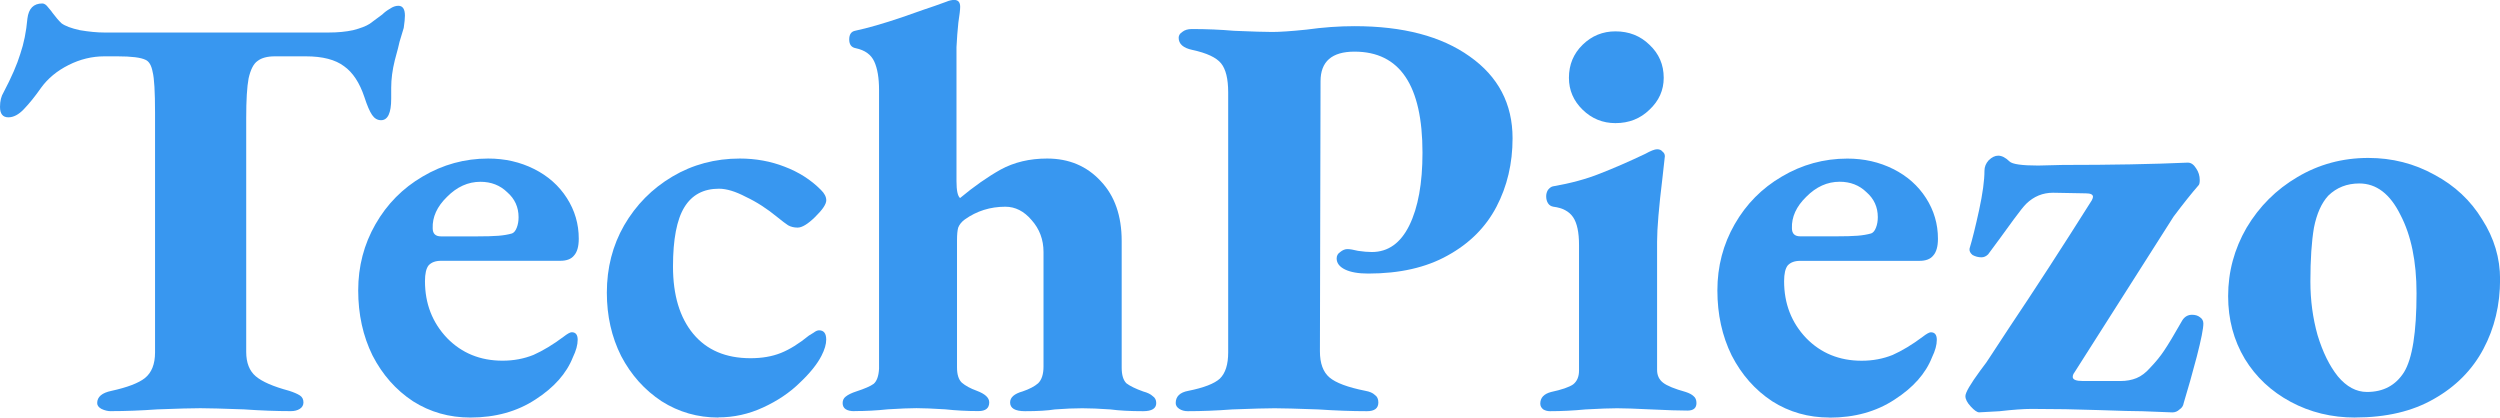
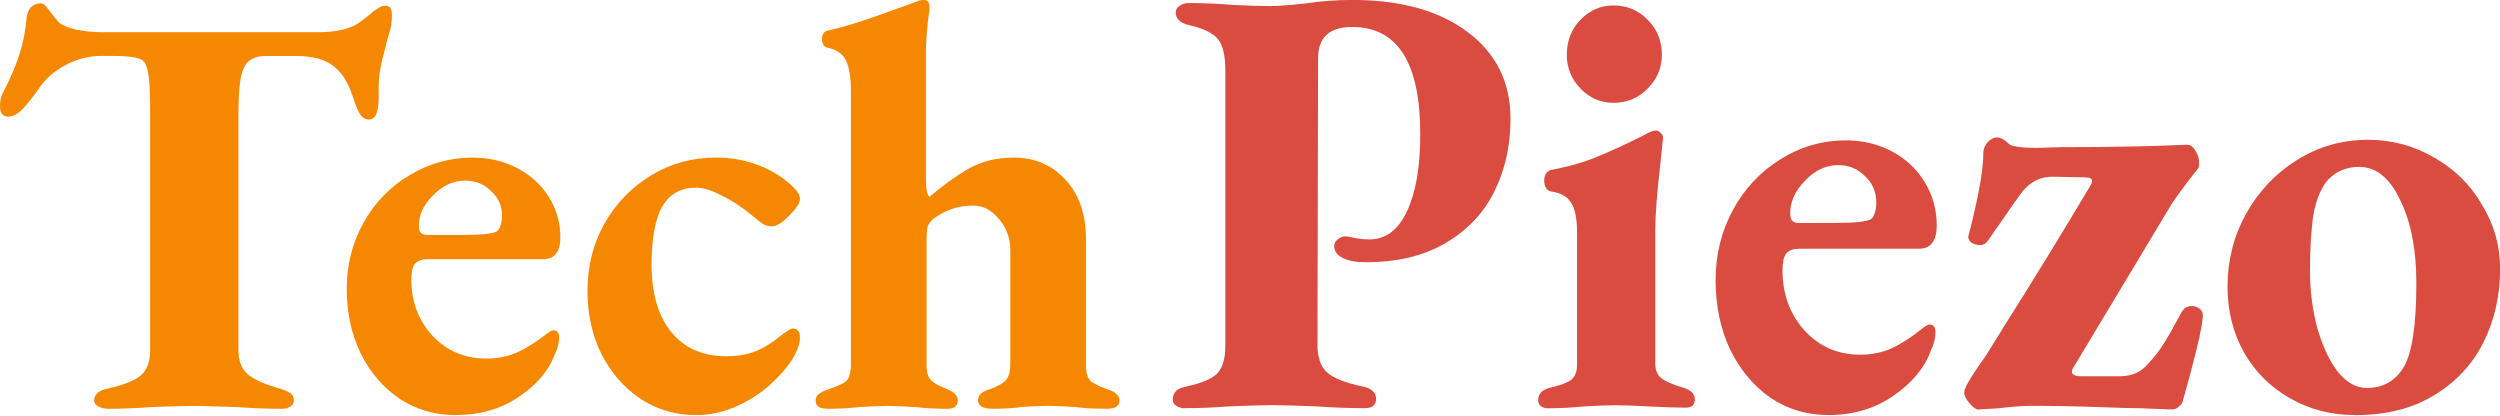
- <svg xmlns="http://www.w3.org/2000/svg" xmlns:xlink="http://www.w3.org/1999/xlink" id="svg8" version="1.1" viewBox="0 0 48.905 8.168" height="8.168mm" width="48.905mm">
+ <svg xmlns="http://www.w3.org/2000/svg" xmlns:xlink="http://www.w3.org/1999/xlink" width="45.834mm" height="7.609mm" viewBox="0 0 45.834 7.609" version="1.1" id="svg8">
  <defs id="defs2">
    <linearGradient id="linearGradient833">
-       <stop style="stop-color:#000000;stop-opacity:1;" offset="0" id="stop829" />
-       <stop style="stop-color:#000000;stop-opacity:0;" offset="1" id="stop831" />
+       <stop id="stop829" offset="0" style="stop-color:#000000;stop-opacity:1;" />
+       <stop id="stop831" offset="1" style="stop-color:#000000;stop-opacity:0;" />
    </linearGradient>
-     <linearGradient xlink:href="#linearGradient833" id="linearGradient835" x1="0.037" y1="4.366" x2="44.407" y2="4.366" gradientUnits="userSpaceOnUse" />
+     <linearGradient gradientUnits="userSpaceOnUse" y2="4.366" x2="44.407" y1="4.366" x1="0.037" id="linearGradient835" xlink:href="#linearGradient833" />
  </defs>
-   <g aria-label="TechPiezo" transform="matrix(1.013313,0,0,0.9868623,0.04974952,-0.1167992)" style="font-style:normal;font-weight:normal;font-size:11.512px;line-height:1.25;font-family:sans-serif;letter-spacing:0px;word-spacing:0px;fill:#3897f0;fill-opacity:1;stroke:none;stroke-width:0.288" id="text844">
-     <path d="m 2.092,8.269 q -0.092,0 -0.184,-0.046 -0.081,-0.046 -0.081,-0.115 0,-0.184 0.276,-0.242 Q 2.564,7.762 2.748,7.613 2.944,7.451 2.944,7.106 V 2.352 q 0,-0.622 -0.046,-0.806 Q 2.863,1.35 2.76,1.304 2.622,1.235 2.219,1.235 H 1.965 q -0.357,0 -0.691,0.173 Q 0.941,1.58 0.745,1.857 0.573,2.11 0.411,2.283 0.262,2.444 0.112,2.444 q -0.161,0 -0.161,-0.207 0,-0.173 0.069,-0.288 Q 0.25,1.5 0.342,1.189 0.446,0.878 0.48,0.487 0.515,0.187 0.768,0.187 q 0.058,0 0.115,0.081 0.069,0.081 0.081,0.104 0.092,0.127 0.173,0.207 0.104,0.081 0.357,0.138 0.265,0.046 0.472,0.046 h 4.328 q 0.265,0 0.472,-0.046 0.219,-0.058 0.322,-0.127 0.081,-0.058 0.242,-0.184 0.069,-0.069 0.15,-0.115 0.081,-0.058 0.161,-0.058 0.127,0 0.127,0.196 0,0.081 -0.023,0.242 -0.058,0.207 -0.081,0.276 -0.012,0.069 -0.092,0.368 -0.069,0.288 -0.069,0.541 v 0.219 q 0,0.426 -0.196,0.426 -0.104,0 -0.173,-0.104 Q 7.065,2.294 6.985,2.041 6.846,1.615 6.593,1.431 6.34,1.235 5.856,1.235 h -0.599 q -0.219,0 -0.334,0.092 -0.115,0.081 -0.173,0.345 -0.046,0.253 -0.046,0.783 v 4.639 q 0,0.322 0.184,0.483 0.184,0.161 0.645,0.288 0.138,0.046 0.207,0.092 0.069,0.046 0.069,0.138 0,0.081 -0.069,0.127 -0.069,0.046 -0.173,0.046 -0.426,0 -0.909,-0.035 -0.622,-0.023 -0.84,-0.023 -0.23,0 -0.829,0.023 -0.472,0.035 -0.898,0.035 z" style="font-style:normal;font-variant:normal;font-weight:bold;font-stretch:normal;font-family:'EB Garamond';-inkscape-font-specification:'EB Garamond Bold';text-align:center;text-anchor:middle;fill:#3897f0;fill-opacity:1;stroke-width:0.288" id="path854" />
-     <path d="m 9.03,8.395 q -0.61,0 -1.105,-0.322 Q 7.43,7.739 7.142,7.164 6.866,6.588 6.866,5.874 q 0,-0.714 0.334,-1.312 0.334,-0.599 0.909,-0.944 0.587,-0.357 1.266,-0.357 0.483,0 0.886,0.207 0.403,0.207 0.633,0.576 0.23,0.368 0.23,0.806 0,0.23 -0.092,0.334 -0.081,0.104 -0.265,0.104 H 8.466 q -0.161,0 -0.242,0.092 -0.069,0.092 -0.069,0.311 0,0.668 0.426,1.128 0.426,0.449 1.071,0.449 0.322,0 0.599,-0.115 0.276,-0.127 0.576,-0.357 0.115,-0.092 0.161,-0.092 0.115,0 0.115,0.15 0,0.15 -0.092,0.345 Q 10.826,7.682 10.285,8.039 9.755,8.395 9.03,8.395 Z M 9.156,4.804 q 0.265,0 0.414,-0.012 0.15,-0.012 0.265,-0.046 0.058,-0.023 0.092,-0.115 0.035,-0.092 0.035,-0.207 0,-0.299 -0.219,-0.495 Q 9.536,3.722 9.225,3.722 q -0.357,0 -0.645,0.299 -0.288,0.288 -0.276,0.622 0,0.161 0.161,0.161 z" style="font-style:normal;font-variant:normal;font-weight:bold;font-stretch:normal;font-family:'EB Garamond';-inkscape-font-specification:'EB Garamond Bold';text-align:center;text-anchor:middle;fill:#3897f0;fill-opacity:1;stroke-width:0.288" id="path856" />
-     <path d="m 13.819,8.395 q -0.599,0 -1.094,-0.322 Q 12.23,7.739 11.942,7.175 11.666,6.611 11.666,5.92 q 0,-0.737 0.334,-1.335 0.345,-0.61 0.932,-0.967 0.587,-0.357 1.301,-0.357 0.46,0 0.863,0.161 0.414,0.161 0.702,0.46 0.104,0.104 0.104,0.207 0,0.115 -0.219,0.334 -0.207,0.207 -0.334,0.207 -0.104,0 -0.184,-0.046 -0.069,-0.046 -0.207,-0.161 -0.299,-0.253 -0.61,-0.403 -0.299,-0.161 -0.518,-0.161 -0.449,0 -0.668,0.368 -0.219,0.368 -0.219,1.174 0,0.852 0.391,1.335 0.391,0.483 1.105,0.483 0.334,0 0.587,-0.104 0.253,-0.104 0.541,-0.345 0.035,-0.023 0.092,-0.058 0.058,-0.046 0.104,-0.046 0.138,0 0.138,0.184 0,0.138 -0.092,0.322 -0.127,0.253 -0.426,0.541 -0.288,0.288 -0.702,0.483 -0.414,0.196 -0.863,0.196 z" style="font-style:normal;font-variant:normal;font-weight:bold;font-stretch:normal;font-family:'EB Garamond';-inkscape-font-specification:'EB Garamond Bold';text-align:center;text-anchor:middle;fill:#3897f0;fill-opacity:1;stroke-width:0.288" id="path858" />
-     <path d="m 16.448,8.269 q -0.23,0 -0.23,-0.161 0,-0.081 0.058,-0.127 0.069,-0.058 0.207,-0.104 0.242,-0.081 0.334,-0.15 0.092,-0.081 0.104,-0.299 V 1.903 q 0,-0.357 -0.092,-0.564 -0.092,-0.207 -0.357,-0.265 -0.127,-0.023 -0.127,-0.173 0,-0.15 0.115,-0.173 0.368,-0.081 0.898,-0.265 0.541,-0.196 0.645,-0.23 l 0.219,-0.081 q 0.081,-0.035 0.15,-0.035 0.115,0 0.115,0.138 0,0.081 -0.035,0.311 Q 18.428,0.798 18.416,1.051 V 3.71 q 0,0.276 0.069,0.334 0.403,-0.345 0.783,-0.564 0.391,-0.219 0.898,-0.219 0.633,0 1.036,0.449 0.403,0.437 0.403,1.186 v 2.51 q 0,0.219 0.092,0.311 0.104,0.081 0.322,0.161 0.127,0.035 0.184,0.092 0.069,0.046 0.069,0.138 0,0.161 -0.253,0.161 -0.38,0 -0.633,-0.035 -0.322,-0.023 -0.541,-0.023 -0.23,0 -0.53,0.023 -0.207,0.035 -0.576,0.035 -0.288,0 -0.288,-0.173 0,-0.15 0.242,-0.219 0.196,-0.069 0.299,-0.161 0.104,-0.104 0.104,-0.334 V 5.114 q 0,-0.368 -0.23,-0.633 -0.219,-0.265 -0.507,-0.265 -0.437,0 -0.783,0.253 -0.092,0.069 -0.127,0.161 -0.023,0.081 -0.023,0.253 v 2.521 q 0,0.207 0.092,0.299 0.104,0.092 0.288,0.161 0.242,0.092 0.242,0.23 0,0.173 -0.207,0.173 -0.334,0 -0.645,-0.035 -0.368,-0.023 -0.553,-0.023 -0.184,0 -0.553,0.023 -0.311,0.035 -0.645,0.035 z" style="font-style:normal;font-variant:normal;font-weight:bold;font-stretch:normal;font-family:'EB Garamond';-inkscape-font-specification:'EB Garamond Bold';text-align:center;text-anchor:middle;fill:#3897f0;fill-opacity:1;stroke-width:0.288" id="path860" />
-     <path d="m 22.878,8.269 q -0.092,0 -0.161,-0.046 -0.069,-0.046 -0.069,-0.115 0,-0.196 0.242,-0.242 0.449,-0.092 0.61,-0.242 0.161,-0.161 0.161,-0.518 V 1.949 q 0,-0.403 -0.138,-0.576 Q 23.385,1.2 22.97,1.108 22.705,1.051 22.705,0.867 q 0,-0.069 0.069,-0.115 0.069,-0.058 0.184,-0.058 0.426,0 0.817,0.035 0.53,0.023 0.737,0.023 0.219,0 0.656,-0.046 0.483,-0.069 0.932,-0.069 1.404,0 2.222,0.599 0.829,0.599 0.829,1.623 0,0.748 -0.311,1.358 -0.311,0.61 -0.944,0.967 -0.622,0.357 -1.531,0.357 -0.288,0 -0.449,-0.081 -0.161,-0.081 -0.161,-0.219 0,-0.081 0.069,-0.127 0.069,-0.058 0.138,-0.058 0.069,0 0.207,0.035 0.15,0.023 0.265,0.023 0.472,0 0.725,-0.53 0.253,-0.53 0.253,-1.439 0,-2.003 -1.312,-2.003 -0.656,0 -0.656,0.587 l -0.012,5.353 q 0,0.357 0.184,0.518 0.184,0.161 0.691,0.265 0.127,0.023 0.184,0.081 0.069,0.046 0.069,0.15 0,0.173 -0.219,0.173 -0.437,0 -0.944,-0.035 -0.622,-0.023 -0.84,-0.023 -0.219,0 -0.817,0.023 -0.449,0.035 -0.863,0.035 z" style="font-style:normal;font-variant:normal;font-weight:bold;font-stretch:normal;font-family:'EB Garamond';-inkscape-font-specification:'EB Garamond Bold';text-align:center;text-anchor:middle;fill:#3897f0;fill-opacity:1;stroke-width:0.288" id="path862" />
-     <path d="m 29.871,8.269 q -0.069,0 -0.127,-0.035 -0.058,-0.046 -0.058,-0.115 0,-0.173 0.207,-0.23 0.311,-0.069 0.426,-0.15 0.115,-0.092 0.115,-0.276 V 4.976 q 0,-0.38 -0.115,-0.553 -0.115,-0.173 -0.38,-0.207 -0.069,-0.012 -0.104,-0.069 -0.035,-0.058 -0.035,-0.138 0,-0.069 0.035,-0.127 0.046,-0.058 0.092,-0.069 0.518,-0.092 0.909,-0.253 0.403,-0.161 0.875,-0.391 0.161,-0.092 0.23,-0.092 0.069,0 0.104,0.046 0.046,0.035 0.046,0.092 l -0.046,0.426 q -0.104,0.875 -0.104,1.266 v 2.544 q 0,0.161 0.115,0.253 0.115,0.092 0.437,0.184 0.104,0.035 0.15,0.081 0.058,0.046 0.058,0.138 0,0.15 -0.173,0.15 -0.242,0 -0.702,-0.023 -0.46,-0.023 -0.656,-0.023 -0.196,0 -0.61,0.023 -0.345,0.035 -0.691,0.035 z m 1.266,-5.71 q -0.368,0 -0.633,-0.265 -0.265,-0.265 -0.265,-0.633 0,-0.391 0.265,-0.656 0.265,-0.265 0.633,-0.265 0.391,0 0.656,0.265 0.276,0.265 0.276,0.656 0,0.368 -0.276,0.633 -0.265,0.265 -0.656,0.265 z" style="font-style:normal;font-variant:normal;font-weight:bold;font-stretch:normal;font-family:'EB Garamond';-inkscape-font-specification:'EB Garamond Bold';text-align:center;text-anchor:middle;fill:#3897f0;fill-opacity:1;stroke-width:0.288" id="path864" />
-     <path d="m 35.269,8.395 q -0.61,0 -1.105,-0.322 -0.495,-0.334 -0.783,-0.909 -0.276,-0.576 -0.276,-1.289 0,-0.714 0.334,-1.312 0.334,-0.599 0.909,-0.944 0.587,-0.357 1.266,-0.357 0.483,0 0.886,0.207 0.403,0.207 0.633,0.576 0.23,0.368 0.23,0.806 0,0.23 -0.092,0.334 -0.081,0.104 -0.265,0.104 h -2.302 q -0.161,0 -0.242,0.092 -0.069,0.092 -0.069,0.311 0,0.668 0.426,1.128 0.426,0.449 1.071,0.449 0.322,0 0.599,-0.115 0.276,-0.127 0.576,-0.357 0.115,-0.092 0.161,-0.092 0.115,0 0.115,0.15 0,0.15 -0.092,0.345 -0.184,0.483 -0.725,0.84 -0.53,0.357 -1.255,0.357 z m 0.127,-3.592 q 0.265,0 0.414,-0.012 0.15,-0.012 0.265,-0.046 0.058,-0.023 0.092,-0.115 0.035,-0.092 0.035,-0.207 0,-0.299 -0.219,-0.495 -0.207,-0.207 -0.518,-0.207 -0.357,0 -0.645,0.299 -0.288,0.288 -0.276,0.622 0,0.161 0.161,0.161 z" style="font-style:normal;font-variant:normal;font-weight:bold;font-stretch:normal;font-family:'EB Garamond';-inkscape-font-specification:'EB Garamond Bold';text-align:center;text-anchor:middle;fill:#3897f0;fill-opacity:1;stroke-width:0.288" id="path866" />
-     <path d="m 38.158,8.292 q -0.058,0 -0.161,-0.115 -0.104,-0.115 -0.104,-0.207 0,-0.104 0.288,-0.507 0.138,-0.184 0.184,-0.265 l 0.368,-0.576 q 0.737,-1.128 1.6,-2.533 0.023,-0.046 0.023,-0.069 0,-0.069 -0.138,-0.069 l -0.633,-0.012 q -0.299,0 -0.518,0.219 -0.069,0.069 -0.242,0.311 -0.173,0.242 -0.253,0.357 L 38.331,5.161 q -0.058,0.058 -0.127,0.058 -0.092,0 -0.173,-0.046 -0.069,-0.058 -0.058,-0.127 0.081,-0.276 0.184,-0.76 0.104,-0.495 0.104,-0.783 0,-0.115 0.081,-0.207 0.092,-0.092 0.184,-0.092 0.104,0 0.219,0.115 0.081,0.081 0.553,0.081 l 0.472,-0.012 q 1.404,0 2.417,-0.046 0.092,0 0.161,0.115 0.069,0.104 0.069,0.23 0,0.081 -0.023,0.104 -0.196,0.23 -0.483,0.622 l -1.911,3.085 q -0.035,0.046 -0.035,0.092 0,0.081 0.196,0.081 h 0.725 q 0.173,0 0.311,-0.058 0.138,-0.058 0.265,-0.207 0.161,-0.173 0.265,-0.334 0.115,-0.173 0.357,-0.61 0.069,-0.104 0.184,-0.104 0.092,0 0.15,0.046 0.069,0.046 0.069,0.127 0,0.15 -0.127,0.656 -0.127,0.495 -0.253,0.921 -0.012,0.081 -0.081,0.127 -0.058,0.058 -0.138,0.058 l -0.576,-0.023 q -0.219,0 -0.852,-0.023 -0.633,-0.023 -1.289,-0.023 -0.23,0 -0.622,0.046 z" style="font-style:normal;font-variant:normal;font-weight:bold;font-stretch:normal;font-family:'EB Garamond';-inkscape-font-specification:'EB Garamond Bold';text-align:center;text-anchor:middle;fill:#3897f0;fill-opacity:1;stroke-width:0.288" id="path868" />
-     <path d="m 45.416,8.395 q -0.679,0 -1.243,-0.311 -0.564,-0.311 -0.886,-0.852 -0.322,-0.553 -0.322,-1.243 0,-0.725 0.357,-1.358 0.368,-0.633 0.979,-1.002 0.622,-0.38 1.37,-0.38 0.691,0 1.278,0.334 0.587,0.322 0.921,0.886 0.345,0.553 0.345,1.186 0,0.76 -0.322,1.381 -0.322,0.622 -0.955,0.99 -0.622,0.368 -1.52,0.368 z m 0.23,-0.507 q 0.472,0 0.714,-0.391 0.242,-0.403 0.242,-1.566 0,-0.944 -0.311,-1.554 -0.299,-0.622 -0.794,-0.622 -0.357,0 -0.599,0.242 -0.196,0.219 -0.276,0.633 -0.069,0.414 -0.069,1.071 0,0.553 0.138,1.059 0.15,0.507 0.391,0.817 0.253,0.311 0.564,0.311 z" style="font-style:normal;font-variant:normal;font-weight:bold;font-stretch:normal;font-family:'EB Garamond';-inkscape-font-specification:'EB Garamond Bold';text-align:center;text-anchor:middle;fill:#3897f0;fill-opacity:1;stroke-width:0.288" id="path870" />
+   <g transform="translate(-0.4882661,-0.430427)" id="text862" style="font-style:normal;font-weight:normal;font-size:10.583px;line-height:1.25;font-family:sans-serif;letter-spacing:0px;word-spacing:0px;fill:#f68700;fill-opacity:1;stroke:none;stroke-width:0.265" aria-label="Tech">
+     <path id="path884" style="font-style:normal;font-variant:normal;font-weight:bold;font-stretch:normal;font-family:'EB Garamond';-inkscape-font-specification:'EB Garamond Bold';fill:#f68700;fill-opacity:1;stroke:none;stroke-width:0.265" d="m 2.457,7.923 q -0.085,0 -0.169,-0.042 -0.074,-0.042 -0.074,-0.106 0,-0.169 0.254,-0.222 0.423,-0.095 0.593,-0.233 0.18,-0.148 0.18,-0.466 v -4.371 q 0,-0.572 -0.042,-0.741 -0.032,-0.18 -0.127,-0.222 -0.127,-0.064 -0.497,-0.064 H 2.34 q -0.328,0 -0.635,0.159 -0.307,0.159 -0.487,0.413 -0.159,0.233 -0.307,0.392 -0.138,0.148 -0.275,0.148 -0.148,0 -0.148,-0.191 0,-0.159 0.064,-0.265 0.212,-0.413 0.296,-0.699 0.095,-0.286 0.127,-0.646 0.032,-0.275 0.265,-0.275 0.053,0 0.106,0.074 0.064,0.074 0.074,0.095 0.085,0.116 0.159,0.191 0.095,0.074 0.328,0.127 0.243,0.042 0.434,0.042 h 3.979 q 0.243,0 0.434,-0.042 0.201,-0.053 0.296,-0.116 0.074,-0.053 0.222,-0.169 0.064,-0.064 0.138,-0.106 0.074,-0.053 0.148,-0.053 0.116,0 0.116,0.18 0,0.074 -0.021,0.222 -0.053,0.191 -0.074,0.254 -0.011,0.064 -0.085,0.339 -0.064,0.265 -0.064,0.497 V 2.23 q 0,0.392 -0.18,0.392 -0.095,0 -0.159,-0.095 Q 7.029,2.431 6.955,2.198 6.828,1.806 6.595,1.637 6.362,1.457 5.918,1.457 H 5.367 q -0.201,0 -0.307,0.085 -0.106,0.074 -0.159,0.318 -0.042,0.233 -0.042,0.72 v 4.265 q 0,0.296 0.169,0.445 0.169,0.148 0.593,0.265 0.127,0.042 0.191,0.085 0.064,0.042 0.064,0.127 0,0.074 -0.064,0.116 -0.064,0.042 -0.159,0.042 -0.392,0 -0.836,-0.032 -0.572,-0.021 -0.773,-0.021 -0.212,0 -0.762,0.021 -0.434,0.032 -0.826,0.032 z" />
+     <path id="path886" style="font-style:normal;font-variant:normal;font-weight:bold;font-stretch:normal;font-family:'EB Garamond';-inkscape-font-specification:'EB Garamond Bold';fill:#f68700;fill-opacity:1;stroke:none;stroke-width:0.265" d="m 8.835,8.04 q -0.561,0 -1.016,-0.296 Q 7.364,7.437 7.099,6.907 q -0.254,-0.529 -0.254,-1.185 0,-0.656 0.307,-1.207 Q 7.459,3.965 7.988,3.648 8.528,3.32 9.152,3.32 q 0.445,0 0.815,0.191 0.37,0.191 0.582,0.529 0.212,0.339 0.212,0.741 0,0.212 -0.085,0.307 -0.074,0.095 -0.243,0.095 H 8.316 q -0.148,0 -0.222,0.085 -0.064,0.085 -0.064,0.286 0,0.614 0.392,1.037 0.392,0.413 0.984,0.413 0.296,0 0.55,-0.106 0.254,-0.116 0.529,-0.328 0.106,-0.085 0.148,-0.085 0.106,0 0.106,0.138 0,0.138 -0.085,0.318 -0.169,0.445 -0.667,0.773 Q 9.502,8.04 8.835,8.04 Z M 8.951,4.738 q 0.243,0 0.381,-0.011 0.138,-0.011 0.243,-0.042 0.053,-0.021 0.085,-0.106 0.032,-0.085 0.032,-0.191 0,-0.275 -0.201,-0.455 -0.191,-0.191 -0.476,-0.191 -0.328,0 -0.593,0.275 -0.265,0.265 -0.254,0.572 0,0.148 0.148,0.148 z" />
+     <path id="path888" style="font-style:normal;font-variant:normal;font-weight:bold;font-stretch:normal;font-family:'EB Garamond';-inkscape-font-specification:'EB Garamond Bold';fill:#f68700;fill-opacity:1;stroke:none;stroke-width:0.265" d="m 13.238,8.04 q -0.55,0 -1.005,-0.296 -0.455,-0.307 -0.72,-0.826 -0.254,-0.519 -0.254,-1.154 0,-0.677 0.307,-1.228 0.318,-0.561 0.857,-0.889 0.54,-0.328 1.196,-0.328 0.423,0 0.794,0.148 0.381,0.148 0.646,0.423 0.095,0.095 0.095,0.191 0,0.106 -0.201,0.307 -0.191,0.191 -0.307,0.191 -0.095,0 -0.169,-0.042 -0.064,-0.042 -0.191,-0.148 -0.275,-0.233 -0.561,-0.37 -0.275,-0.148 -0.476,-0.148 -0.413,0 -0.614,0.339 -0.201,0.339 -0.201,1.079 0,0.783 0.36,1.228 0.36,0.445 1.016,0.445 0.307,0 0.54,-0.095 0.233,-0.095 0.497,-0.318 0.032,-0.021 0.085,-0.053 0.053,-0.042 0.095,-0.042 0.127,0 0.127,0.169 0,0.127 -0.085,0.296 -0.116,0.233 -0.392,0.497 -0.265,0.265 -0.646,0.445 -0.381,0.18 -0.794,0.18 z" />
+     <path id="path890" style="font-style:normal;font-variant:normal;font-weight:bold;font-stretch:normal;font-family:'EB Garamond';-inkscape-font-specification:'EB Garamond Bold';fill:#f68700;fill-opacity:1;stroke:none;stroke-width:0.265" d="m 15.654,7.923 q -0.212,0 -0.212,-0.148 0,-0.074 0.053,-0.116 0.064,-0.053 0.191,-0.095 0.222,-0.074 0.307,-0.138 0.085,-0.074 0.095,-0.275 V 2.071 q 0,-0.328 -0.085,-0.519 -0.085,-0.191 -0.328,-0.243 -0.116,-0.021 -0.116,-0.159 0,-0.138 0.106,-0.159 0.339,-0.074 0.826,-0.243 0.497,-0.18 0.593,-0.212 l 0.201,-0.074 q 0.074,-0.032 0.138,-0.032 0.106,0 0.106,0.127 0,0.074 -0.032,0.286 -0.021,0.212 -0.032,0.445 v 2.445 q 0,0.254 0.064,0.307 0.37,-0.318 0.72,-0.519 0.36,-0.201 0.826,-0.201 0.582,0 0.953,0.413 0.37,0.402 0.37,1.09 v 2.307 q 0,0.201 0.085,0.286 0.095,0.074 0.296,0.148 0.116,0.032 0.169,0.085 0.064,0.042 0.064,0.127 0,0.148 -0.233,0.148 -0.349,0 -0.582,-0.032 -0.296,-0.021 -0.497,-0.021 -0.212,0 -0.487,0.021 -0.191,0.032 -0.529,0.032 -0.265,0 -0.265,-0.159 0,-0.138 0.222,-0.201 0.18,-0.064 0.275,-0.148 0.095,-0.095 0.095,-0.307 V 5.024 q 0,-0.339 -0.212,-0.582 -0.201,-0.243 -0.466,-0.243 -0.402,0 -0.72,0.233 -0.085,0.064 -0.116,0.148 -0.021,0.074 -0.021,0.233 v 2.318 q 0,0.191 0.085,0.275 0.095,0.085 0.265,0.148 0.222,0.085 0.222,0.212 0,0.159 -0.191,0.159 -0.307,0 -0.593,-0.032 -0.339,-0.021 -0.508,-0.021 -0.169,0 -0.508,0.021 -0.286,0.032 -0.593,0.032 z" />
+   </g>
+   <g id="text874" style="font-style:normal;font-weight:normal;font-size:11.122px;line-height:1.25;font-family:sans-serif;letter-spacing:0px;word-spacing:0px;fill:#da4c3f;fill-opacity:1;stroke:none;stroke-width:0.278" transform="matrix(0.9851439,0,0,1.01508,-0.4882661,-0.430427)" aria-label="Piezo">
+     <path id="path893" style="font-style:normal;font-variant:normal;font-weight:bold;font-stretch:normal;font-family:'EB Garamond';-inkscape-font-specification:'EB Garamond Bold';fill:#da4c3f;fill-opacity:1;stroke-width:0.278" d="m 22.543,7.798 q -0.089,0 -0.156,-0.044 -0.067,-0.044 -0.067,-0.111 0,-0.189 0.234,-0.234 0.434,-0.089 0.589,-0.234 0.156,-0.156 0.156,-0.5 v -4.983 q 0,-0.389 -0.133,-0.556 Q 23.033,0.969 22.632,0.88 22.376,0.824 22.376,0.646 q 0,-0.067 0.067,-0.111 0.067,-0.056 0.178,-0.056 0.412,0 0.79,0.033 0.512,0.022 0.712,0.022 0.211,0 0.634,-0.044 0.467,-0.067 0.901,-0.067 1.357,0 2.147,0.578 0.801,0.578 0.801,1.568 0,0.723 -0.3,1.312 -0.3,0.589 -0.912,0.934 -0.601,0.345 -1.479,0.345 -0.278,0 -0.434,-0.078 -0.156,-0.078 -0.156,-0.211 0,-0.078 0.067,-0.122 0.067,-0.056 0.133,-0.056 0.067,0 0.2,0.033 0.145,0.022 0.256,0.022 0.456,0 0.701,-0.512 0.245,-0.512 0.245,-1.39 0,-1.935 -1.268,-1.935 -0.634,0 -0.634,0.567 l -0.011,5.172 q 0,0.345 0.178,0.5 0.178,0.156 0.667,0.256 0.122,0.022 0.178,0.078 0.067,0.044 0.067,0.145 0,0.167 -0.211,0.167 -0.423,0 -0.912,-0.033 -0.601,-0.022 -0.812,-0.022 -0.211,0 -0.79,0.022 -0.434,0.033 -0.834,0.033 z" />
+     <path id="path895" style="font-style:normal;font-variant:normal;font-weight:bold;font-stretch:normal;font-family:'EB Garamond';-inkscape-font-specification:'EB Garamond Bold';fill:#da4c3f;fill-opacity:1;stroke-width:0.278" d="m 29.299,7.798 q -0.067,0 -0.122,-0.033 -0.056,-0.044 -0.056,-0.111 0,-0.167 0.2,-0.222 0.3,-0.067 0.412,-0.145 0.111,-0.089 0.111,-0.267 V 4.617 q 0,-0.367 -0.111,-0.534 -0.111,-0.167 -0.367,-0.2 -0.067,-0.011 -0.1,-0.067 -0.033,-0.056 -0.033,-0.133 0,-0.067 0.033,-0.122 0.044,-0.056 0.089,-0.067 0.5,-0.089 0.879,-0.245 0.389,-0.156 0.845,-0.378 0.156,-0.089 0.222,-0.089 0.067,0 0.1,0.044 0.044,0.033 0.044,0.089 L 31.401,3.327 q -0.1,0.845 -0.1,1.223 v 2.458 q 0,0.156 0.111,0.245 0.111,0.089 0.423,0.178 0.1,0.033 0.145,0.078 0.056,0.044 0.056,0.133 0,0.145 -0.167,0.145 -0.234,0 -0.678,-0.022 -0.445,-0.022 -0.634,-0.022 -0.189,0 -0.589,0.022 -0.334,0.033 -0.667,0.033 z m 1.223,-5.517 q -0.356,0 -0.612,-0.256 -0.256,-0.256 -0.256,-0.612 0,-0.378 0.256,-0.634 0.256,-0.256 0.612,-0.256 0.378,0 0.634,0.256 0.267,0.256 0.267,0.634 0,0.356 -0.267,0.612 -0.256,0.256 -0.634,0.256 z" />
+     <path id="path897" style="font-style:normal;font-variant:normal;font-weight:bold;font-stretch:normal;font-family:'EB Garamond';-inkscape-font-specification:'EB Garamond Bold';fill:#da4c3f;fill-opacity:1;stroke-width:0.278" d="m 34.514,7.92 q -0.589,0 -1.068,-0.311 -0.478,-0.323 -0.756,-0.879 -0.267,-0.556 -0.267,-1.246 0,-0.69 0.323,-1.268 0.323,-0.578 0.879,-0.912 0.567,-0.345 1.223,-0.345 0.467,0 0.856,0.2 0.389,0.2 0.612,0.556 0.222,0.356 0.222,0.779 0,0.222 -0.089,0.323 -0.078,0.1 -0.256,0.1 H 33.969 q -0.156,0 -0.234,0.089 -0.067,0.089 -0.067,0.3 0,0.645 0.412,1.09 0.412,0.434 1.034,0.434 0.311,0 0.578,-0.111 0.267,-0.122 0.556,-0.345 0.111,-0.089 0.156,-0.089 0.111,0 0.111,0.145 0,0.145 -0.089,0.334 -0.178,0.467 -0.701,0.812 -0.512,0.345 -1.212,0.345 z m 0.122,-3.47 q 0.256,0 0.4,-0.011 0.145,-0.011 0.256,-0.044 0.056,-0.022 0.089,-0.111 0.033,-0.089 0.033,-0.2 0,-0.289 -0.211,-0.478 -0.2,-0.2 -0.5,-0.2 -0.345,0 -0.623,0.289 -0.278,0.278 -0.267,0.601 0,0.156 0.156,0.156 z" />
+     <path id="path899" style="font-style:normal;font-variant:normal;font-weight:bold;font-stretch:normal;font-family:'EB Garamond';-inkscape-font-specification:'EB Garamond Bold';fill:#da4c3f;fill-opacity:1;stroke-width:0.278" d="m 37.306,7.82 q -0.056,0 -0.156,-0.111 -0.1,-0.111 -0.1,-0.2 0,-0.1 0.278,-0.489 0.133,-0.178 0.178,-0.256 L 37.862,6.208 q 0.712,-1.09 1.546,-2.447 0.022,-0.044 0.022,-0.067 0,-0.067 -0.133,-0.067 L 38.685,3.616 q -0.289,0 -0.5,0.211 -0.067,0.067 -0.234,0.3 -0.167,0.234 -0.245,0.345 l -0.234,0.323 q -0.056,0.056 -0.122,0.056 -0.089,0 -0.167,-0.044 -0.067,-0.056 -0.056,-0.122 0.078,-0.267 0.178,-0.734 0.1,-0.478 0.1,-0.756 0,-0.111 0.078,-0.2 0.089,-0.089 0.178,-0.089 0.1,0 0.211,0.111 0.078,0.078 0.534,0.078 L 38.863,3.082 q 1.357,0 2.336,-0.044 0.089,0 0.156,0.111 0.067,0.1 0.067,0.222 0,0.078 -0.022,0.1 -0.189,0.222 -0.467,0.601 l -1.846,2.981 q -0.033,0.044 -0.033,0.089 0,0.078 0.189,0.078 h 0.701 q 0.167,0 0.3,-0.056 0.133,-0.056 0.256,-0.2 0.156,-0.167 0.256,-0.323 0.111,-0.167 0.345,-0.589 0.067,-0.1 0.178,-0.1 0.089,0 0.145,0.044 0.067,0.044 0.067,0.122 0,0.145 -0.122,0.634 -0.122,0.478 -0.245,0.89 -0.011,0.078 -0.078,0.122 -0.056,0.056 -0.133,0.056 l -0.556,-0.022 q -0.211,0 -0.823,-0.022 -0.612,-0.022 -1.246,-0.022 -0.222,0 -0.601,0.044 z" />
+     <path id="path901" style="font-style:normal;font-variant:normal;font-weight:bold;font-stretch:normal;font-family:'EB Garamond';-inkscape-font-specification:'EB Garamond Bold';fill:#da4c3f;fill-opacity:1;stroke-width:0.278" d="m 44.318,7.92 q -0.656,0 -1.201,-0.3 -0.545,-0.3 -0.856,-0.823 -0.311,-0.534 -0.311,-1.201 0,-0.701 0.345,-1.312 0.356,-0.612 0.945,-0.968 0.601,-0.367 1.324,-0.367 0.667,0 1.235,0.323 0.567,0.311 0.89,0.856 0.334,0.534 0.334,1.146 0,0.734 -0.311,1.335 -0.311,0.601 -0.923,0.957 -0.601,0.356 -1.468,0.356 z m 0.222,-0.489 q 0.456,0 0.69,-0.378 0.234,-0.389 0.234,-1.513 0,-0.912 -0.3,-1.501 -0.289,-0.601 -0.767,-0.601 -0.345,0 -0.578,0.234 -0.189,0.211 -0.267,0.612 -0.067,0.4 -0.067,1.034 0,0.534 0.133,1.023 0.145,0.489 0.378,0.79 0.245,0.3 0.545,0.3 z" />
  </g>
</svg>
